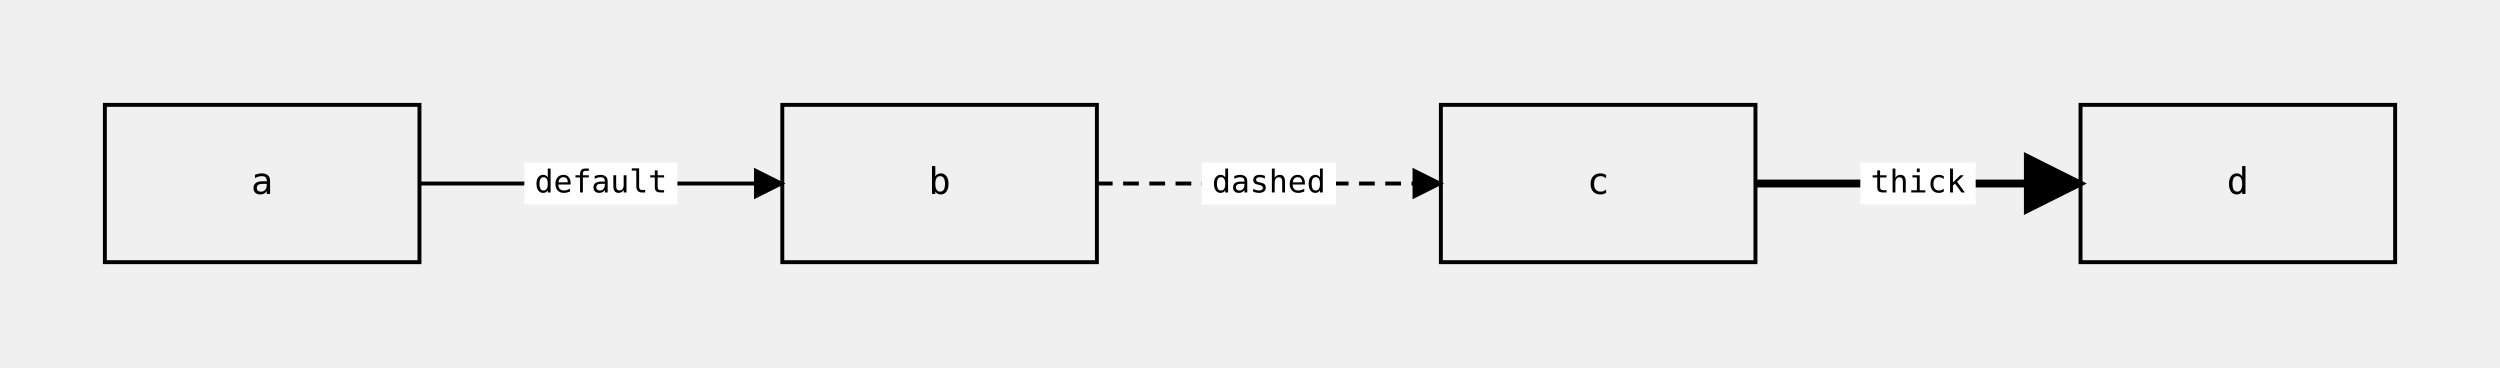
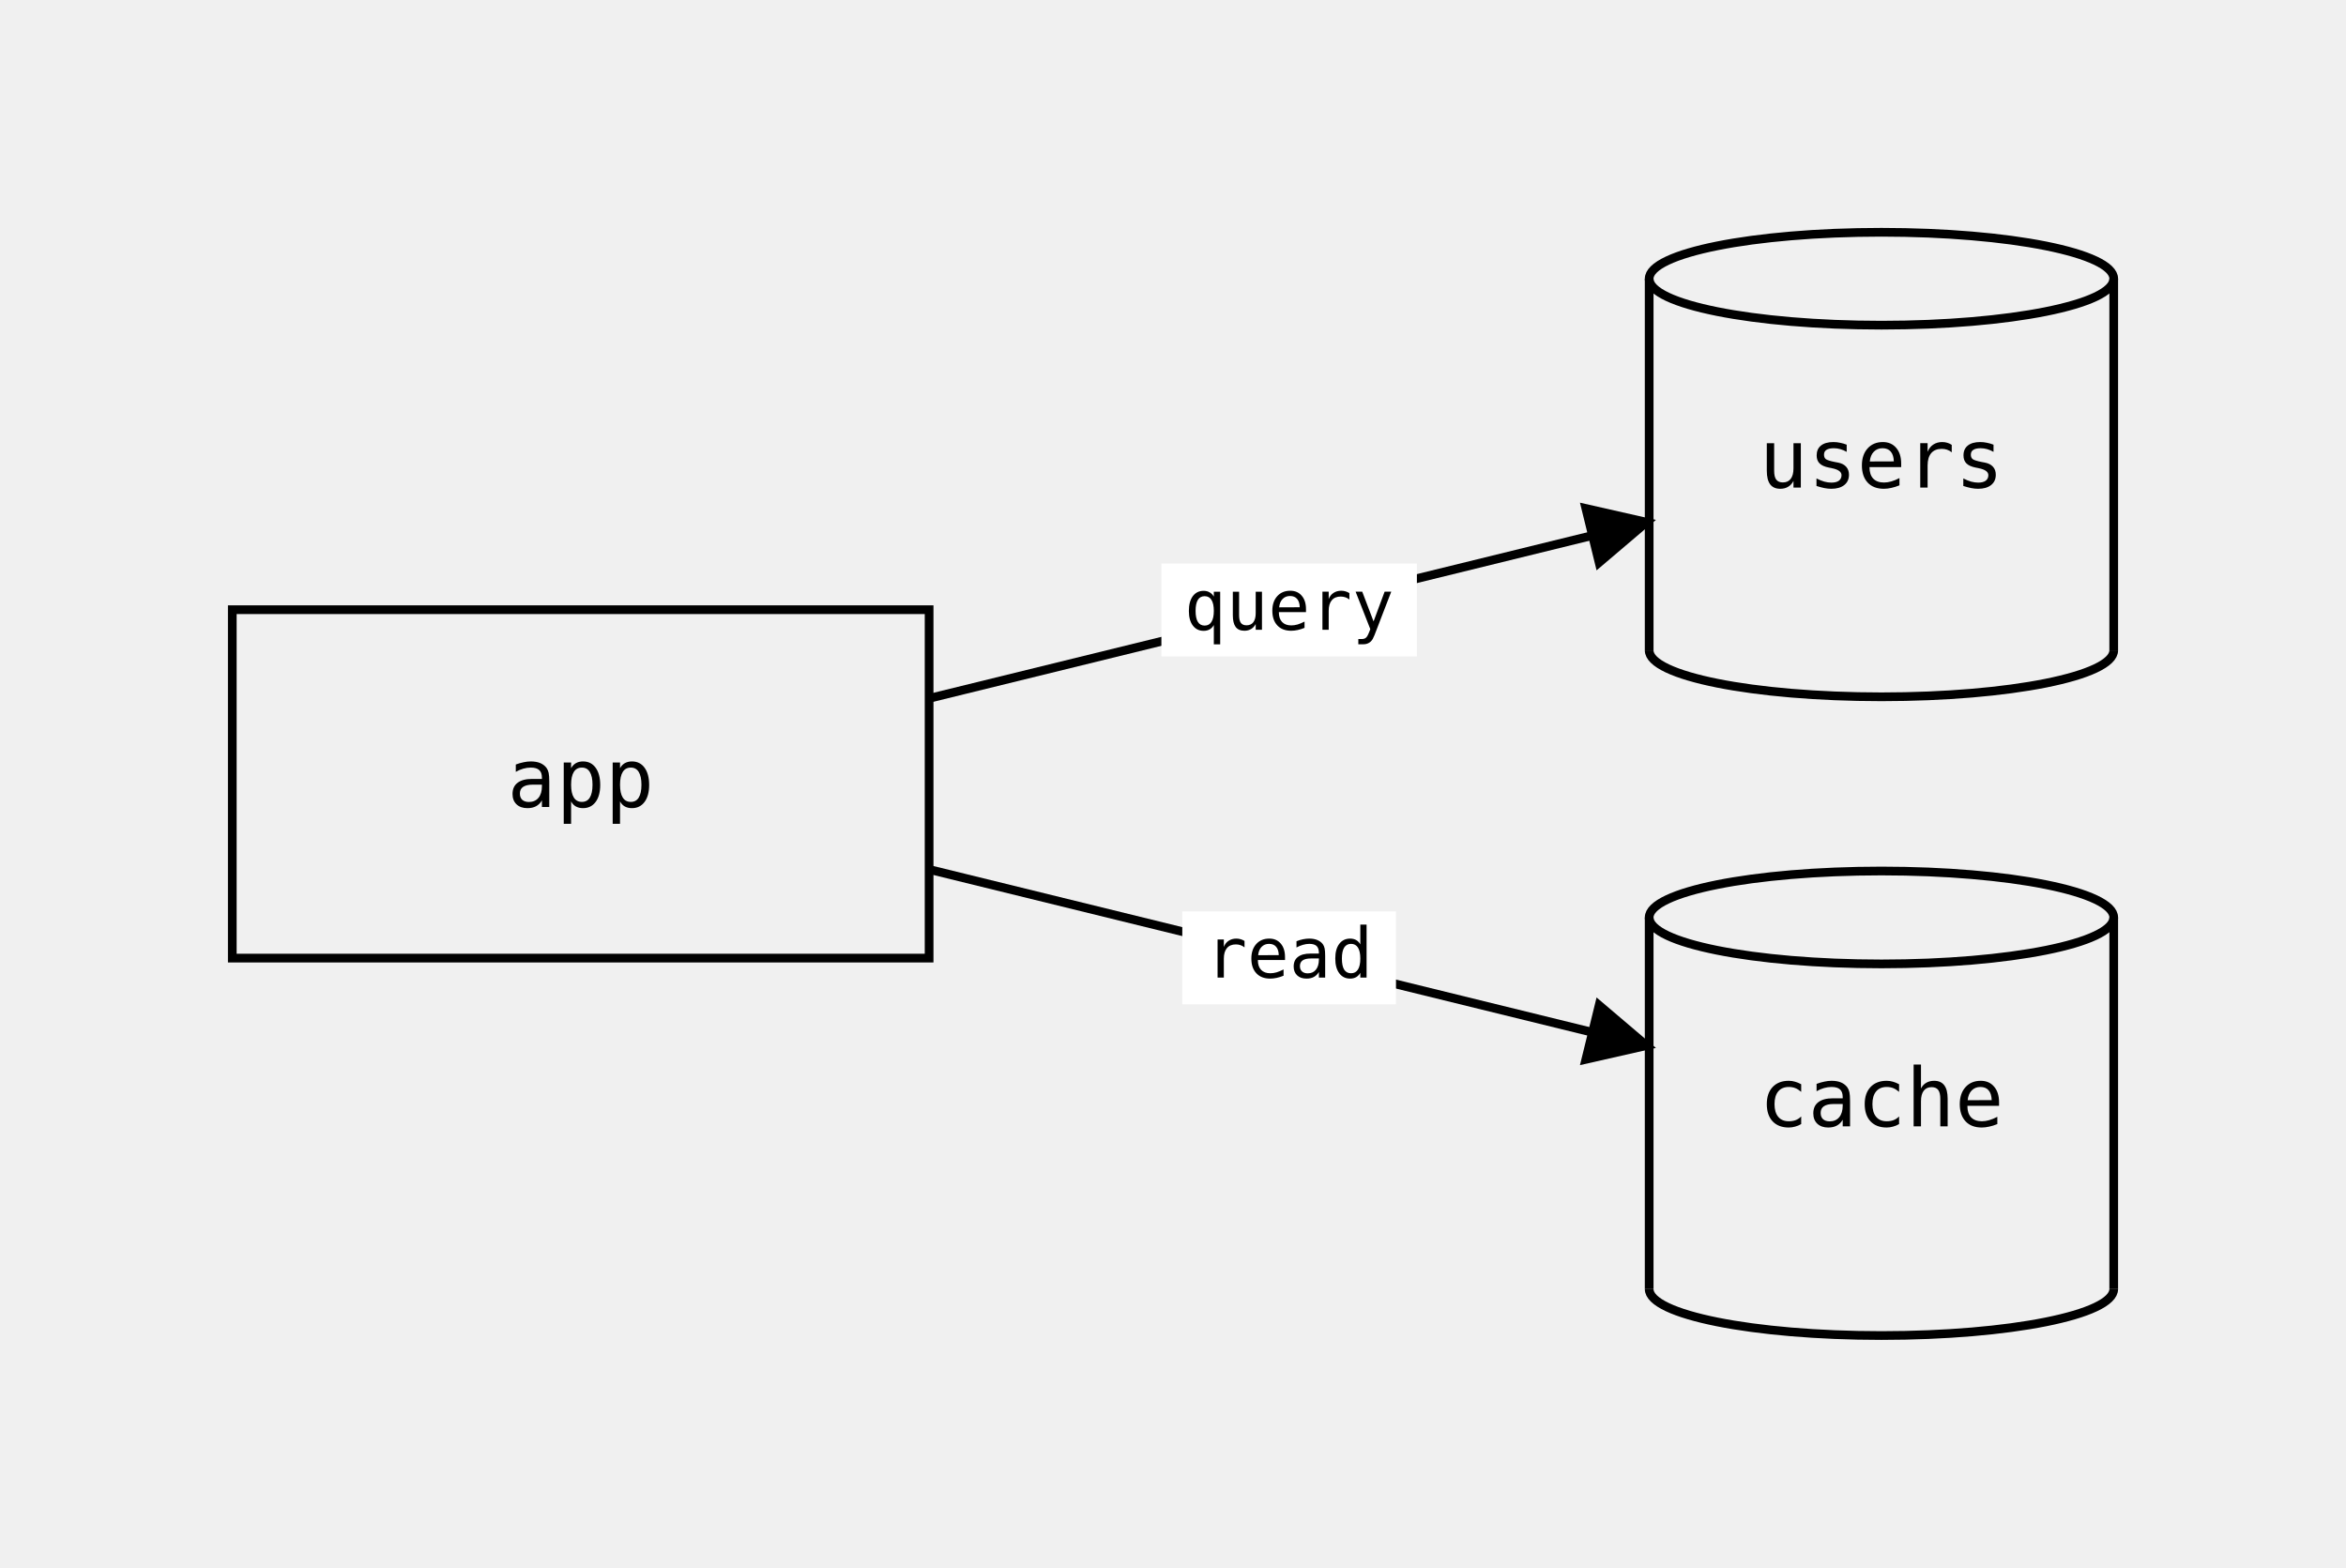
- <svg xmlns="http://www.w3.org/2000/svg" width="953.6" height="140.0" viewBox="0 0 953.6 140.0">
+ <svg xmlns="http://www.w3.org/2000/svg" width="404.0" height="270.0" viewBox="0 0 404.0 270.0">
  <defs>
    <marker id="arrow" viewBox="0 0 10 10" refX="9" refY="5" markerWidth="8" markerHeight="8" orient="auto-start-reverse">
      <path d="M 0 0 L 10 5 L 0 10 z" fill="black" />
    </marker>
  </defs>
-   <rect x="40.0" y="40.0" width="120" height="60" fill="none" stroke="black" stroke-width="1.5" />
-   <text x="100.0" y="70.0" text-anchor="middle" dominant-baseline="middle" font-family="monospace" font-size="14">a</text>
-   <rect x="298.4" y="40.0" width="120" height="60" fill="none" stroke="black" stroke-width="1.5" />
-   <text x="358.4" y="70.0" text-anchor="middle" dominant-baseline="middle" font-family="monospace" font-size="14">b</text>
-   <rect x="549.6" y="40.0" width="120" height="60" fill="none" stroke="black" stroke-width="1.5" />
-   <text x="609.6" y="70.0" text-anchor="middle" dominant-baseline="middle" font-family="monospace" font-size="14">c</text>
-   <rect x="793.6" y="40.0" width="120" height="60" fill="none" stroke="black" stroke-width="1.5" />
-   <text x="853.6" y="70.0" text-anchor="middle" dominant-baseline="middle" font-family="monospace" font-size="14">d</text>
-   <line x1="160.0" y1="70.0" x2="298.4" y2="70.0" stroke="black" stroke-width="1.5" marker-end="url(#arrow)" />
-   <rect x="200.0" y="62.0" width="58.4" height="16" fill="white" stroke="none" />
-   <text x="229.2" y="70.0" text-anchor="middle" dominant-baseline="middle" font-family="monospace" font-size="12">default</text>
-   <line x1="418.4" y1="70.0" x2="549.6" y2="70.0" stroke="black" stroke-width="1.5" stroke-dasharray="6,4" marker-end="url(#arrow)" />
-   <rect x="458.4" y="62.0" width="51.2" height="16" fill="white" stroke="none" />
-   <text x="484" y="70.0" text-anchor="middle" dominant-baseline="middle" font-family="monospace" font-size="12">dashed</text>
-   <line x1="669.6" y1="70.0" x2="793.6" y2="70.0" stroke="black" stroke-width="3" marker-end="url(#arrow)" />
-   <rect x="709.6" y="62.0" width="44.0" height="16" fill="white" stroke="none" />
-   <text x="731.6" y="70.0" text-anchor="middle" dominant-baseline="middle" font-family="monospace" font-size="12">thick</text>
+   <rect x="40.0" y="105.0" width="120" height="60" fill="none" stroke="black" stroke-width="1.5" />
+   <text x="100.0" y="135.0" text-anchor="middle" dominant-baseline="middle" font-family="monospace" font-size="14">app</text>
+   <ellipse cx="324.0" cy="48.0" rx="40.0" ry="8" fill="none" stroke="black" stroke-width="1.5" />
+   <line x1="284.0" y1="48.0" x2="284.0" y2="112.0" fill="none" stroke="black" stroke-width="1.5" />
+   <line x1="364.0" y1="48.0" x2="364.0" y2="112.0" fill="none" stroke="black" stroke-width="1.5" />
+   <path d="M 284.0 112.0 A 40.0 8 0 0 0 364.0 112.0" fill="none" stroke="black" stroke-width="1.5" />
+   <text x="324.0" y="80.0" text-anchor="middle" dominant-baseline="middle" font-family="monospace" font-size="14">users</text>
+   <ellipse cx="324.0" cy="158.0" rx="40.0" ry="8" fill="none" stroke="black" stroke-width="1.5" />
+   <line x1="284.0" y1="158.0" x2="284.0" y2="222.0" fill="none" stroke="black" stroke-width="1.5" />
+   <line x1="364.0" y1="158.0" x2="364.0" y2="222.0" fill="none" stroke="black" stroke-width="1.5" />
+   <path d="M 284.0 222.0 A 40.0 8 0 0 0 364.0 222.0" fill="none" stroke="black" stroke-width="1.5" />
+   <text x="324.0" y="190.0" text-anchor="middle" dominant-baseline="middle" font-family="monospace" font-size="14">cache</text>
+   <line x1="160.0" y1="120.268" x2="284.0" y2="89.821" stroke="black" stroke-width="1.5" marker-end="url(#arrow)" />
+   <rect x="200.0" y="97.045" width="44.0" height="16" fill="white" stroke="none" />
+   <text x="222.0" y="105.045" text-anchor="middle" dominant-baseline="middle" font-family="monospace" font-size="12">query</text>
+   <line x1="160.0" y1="149.732" x2="284.0" y2="180.179" stroke="black" stroke-width="1.5" marker-end="url(#arrow)" />
+   <rect x="203.6" y="156.955" width="36.8" height="16" fill="white" stroke="none" />
+   <text x="222.0" y="164.955" text-anchor="middle" dominant-baseline="middle" font-family="monospace" font-size="12">read</text>
</svg>
